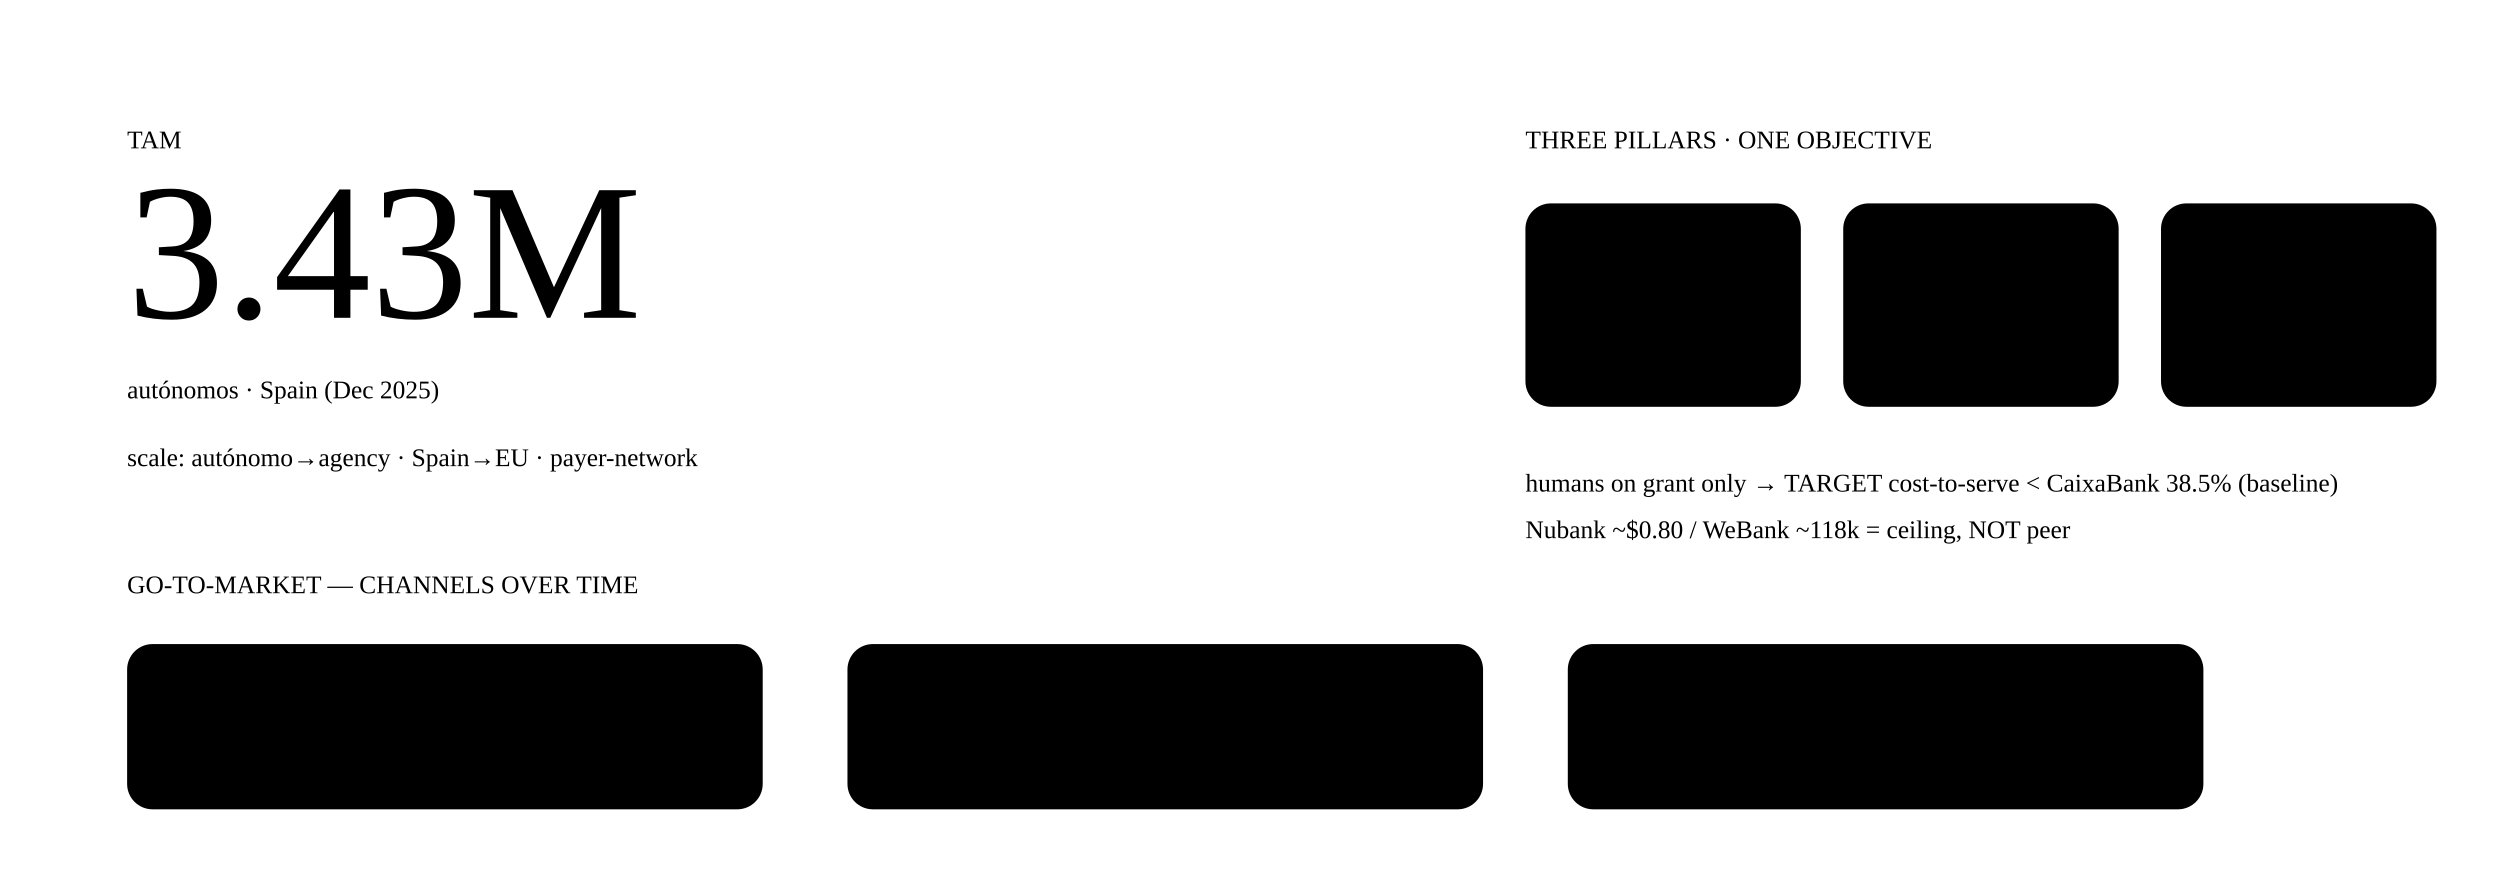
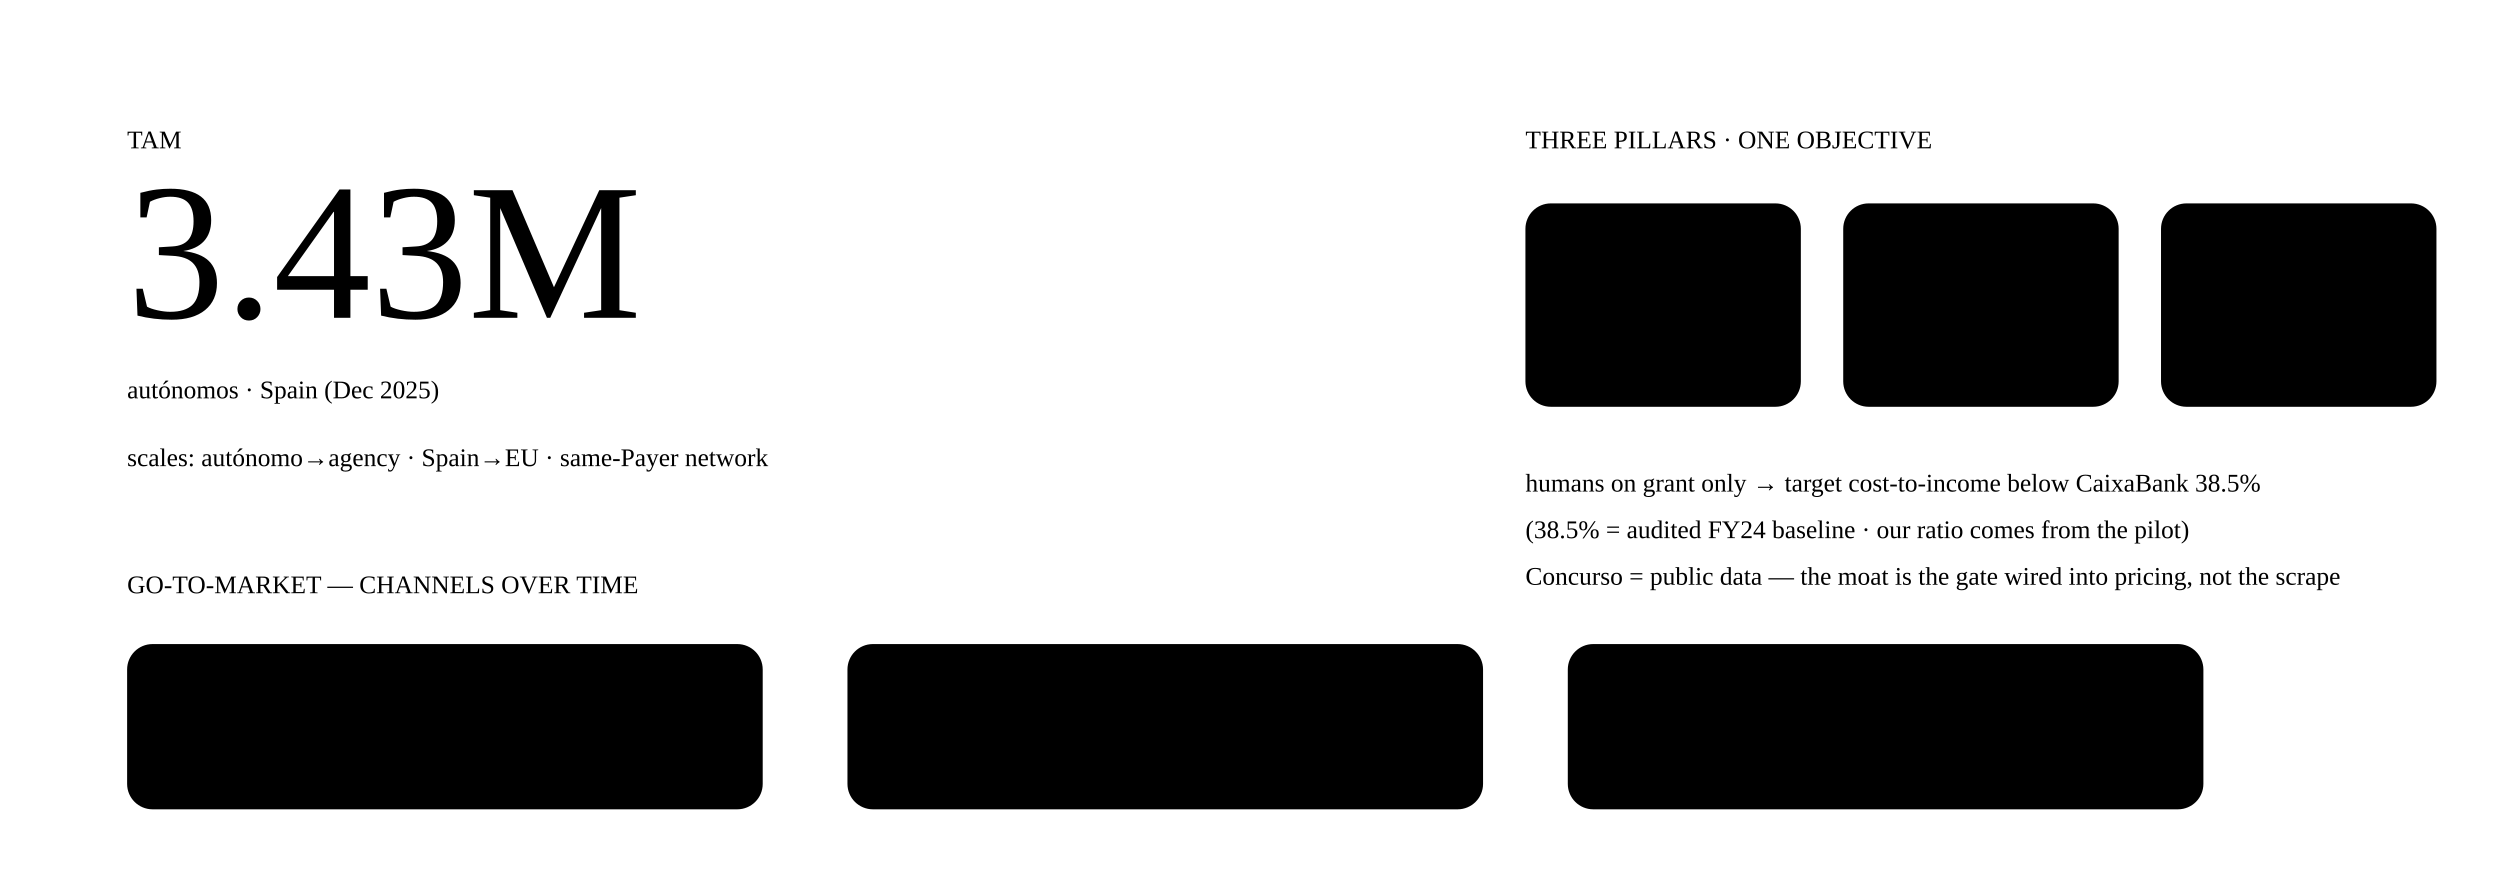
<svg xmlns="http://www.w3.org/2000/svg" viewBox="0 0 1180 420" preserveAspectRatio="xMidYMid meet">
  <text x="60" y="70" class="d-title" text-anchor="start">TAM</text>
  <text x="60" y="150" class="d-num" text-anchor="start" font-size="92">3.43M</text>
  <text x="60" y="188" class="d-sub" text-anchor="start">autónomos · Spain (Dec 2025)</text>
-   <text x="60" y="220" class="d-cap" text-anchor="start">scale: autónomo→agency · Spain→EU · payer-network</text>
+   <text x="60" y="220" class="d-cap" text-anchor="start">scales: autónomo→agency · Spain→EU · same-Payer network</text>
  <text x="60" y="280" class="d-title" text-anchor="start">GO-TO-MARKET — CHANNELS OVER TIME</text>
  <rect x="60" y="304" width="300" height="78" rx="12" class="d-node--mint" />
  <text x="76" y="330" class="d-cap" text-anchor="start">Phase 0</text>
  <text x="76" y="354" class="d-label" text-anchor="start">Distress wedge</text>
  <text x="76" y="376" class="d-sub" text-anchor="start">Concurso/Watchtower · free public data</text>
  <path d="M 360 343 H 400" class="d-edge--loop" />
  <rect x="400" y="304" width="300" height="78" rx="12" class="d-node" />
  <text x="416" y="330" class="d-cap" text-anchor="start">Phase 1</text>
  <text x="416" y="354" class="d-label" text-anchor="start">Gestoría channel</text>
  <text x="416" y="376" class="d-sub" text-anchor="start">cheapest in-ICP recruiting · density probe</text>
  <path d="M 700 343 H 740" class="d-edge--loop" />
  <rect x="740" y="304" width="300" height="78" rx="12" class="d-node" />
  <text x="756" y="330" class="d-cap" text-anchor="start">Phase 2+</text>
  <text x="756" y="354" class="d-label" text-anchor="start">Services panel</text>
  <text x="756" y="376" class="d-sub" text-anchor="start">flat-fee · CAC + retention + cross-sell</text>
  <text x="720" y="70" class="d-title" text-anchor="start">THREE PILLARS · ONE OBJECTIVE</text>
  <rect x="720" y="96" width="130" height="96" rx="12" class="d-node--mint" />
  <text x="785" y="138" class="d-label" text-anchor="middle">Tax-Sweep+</text>
  <text x="785" y="164" class="d-sub" text-anchor="middle">revenue</text>
  <rect x="870" y="96" width="130" height="96" rx="12" class="d-node--blue" />
  <text x="935" y="138" class="d-label" text-anchor="middle">Concurso</text>
  <text x="935" y="164" class="d-sub" text-anchor="middle">distress gate</text>
  <rect x="1020" y="96" width="130" height="96" rx="12" class="d-node--amber" />
  <text x="1085" y="138" class="d-label" text-anchor="middle">Bridge fee</text>
  <text x="1085" y="164" class="d-sub" text-anchor="middle">margin (paper)</text>
-   <text x="720" y="232" class="d-cap" text-anchor="start">humans on grant only → TARGET cost-to-serve &lt; CaixaBank 38.5% (baseline)</text>
-   <text x="720" y="254" class="d-cap" text-anchor="start">Nubank ~$0.80 / WeBank ~118k = ceiling, NOT peer</text>
+   <text x="720" y="232" class="d-cap" text-anchor="start">humans on grant only → target cost-to-income below CaixaBank 38.5%</text>
+   <text x="720" y="254" class="d-cap" text-anchor="start">(38.5% = audited FY24 baseline · our ratio comes from the pilot)</text>
+   <text x="720" y="276" class="d-cap" text-anchor="start">Concurso = public data — the moat is the gate wired into pricing, not the scrape</text>
</svg>
